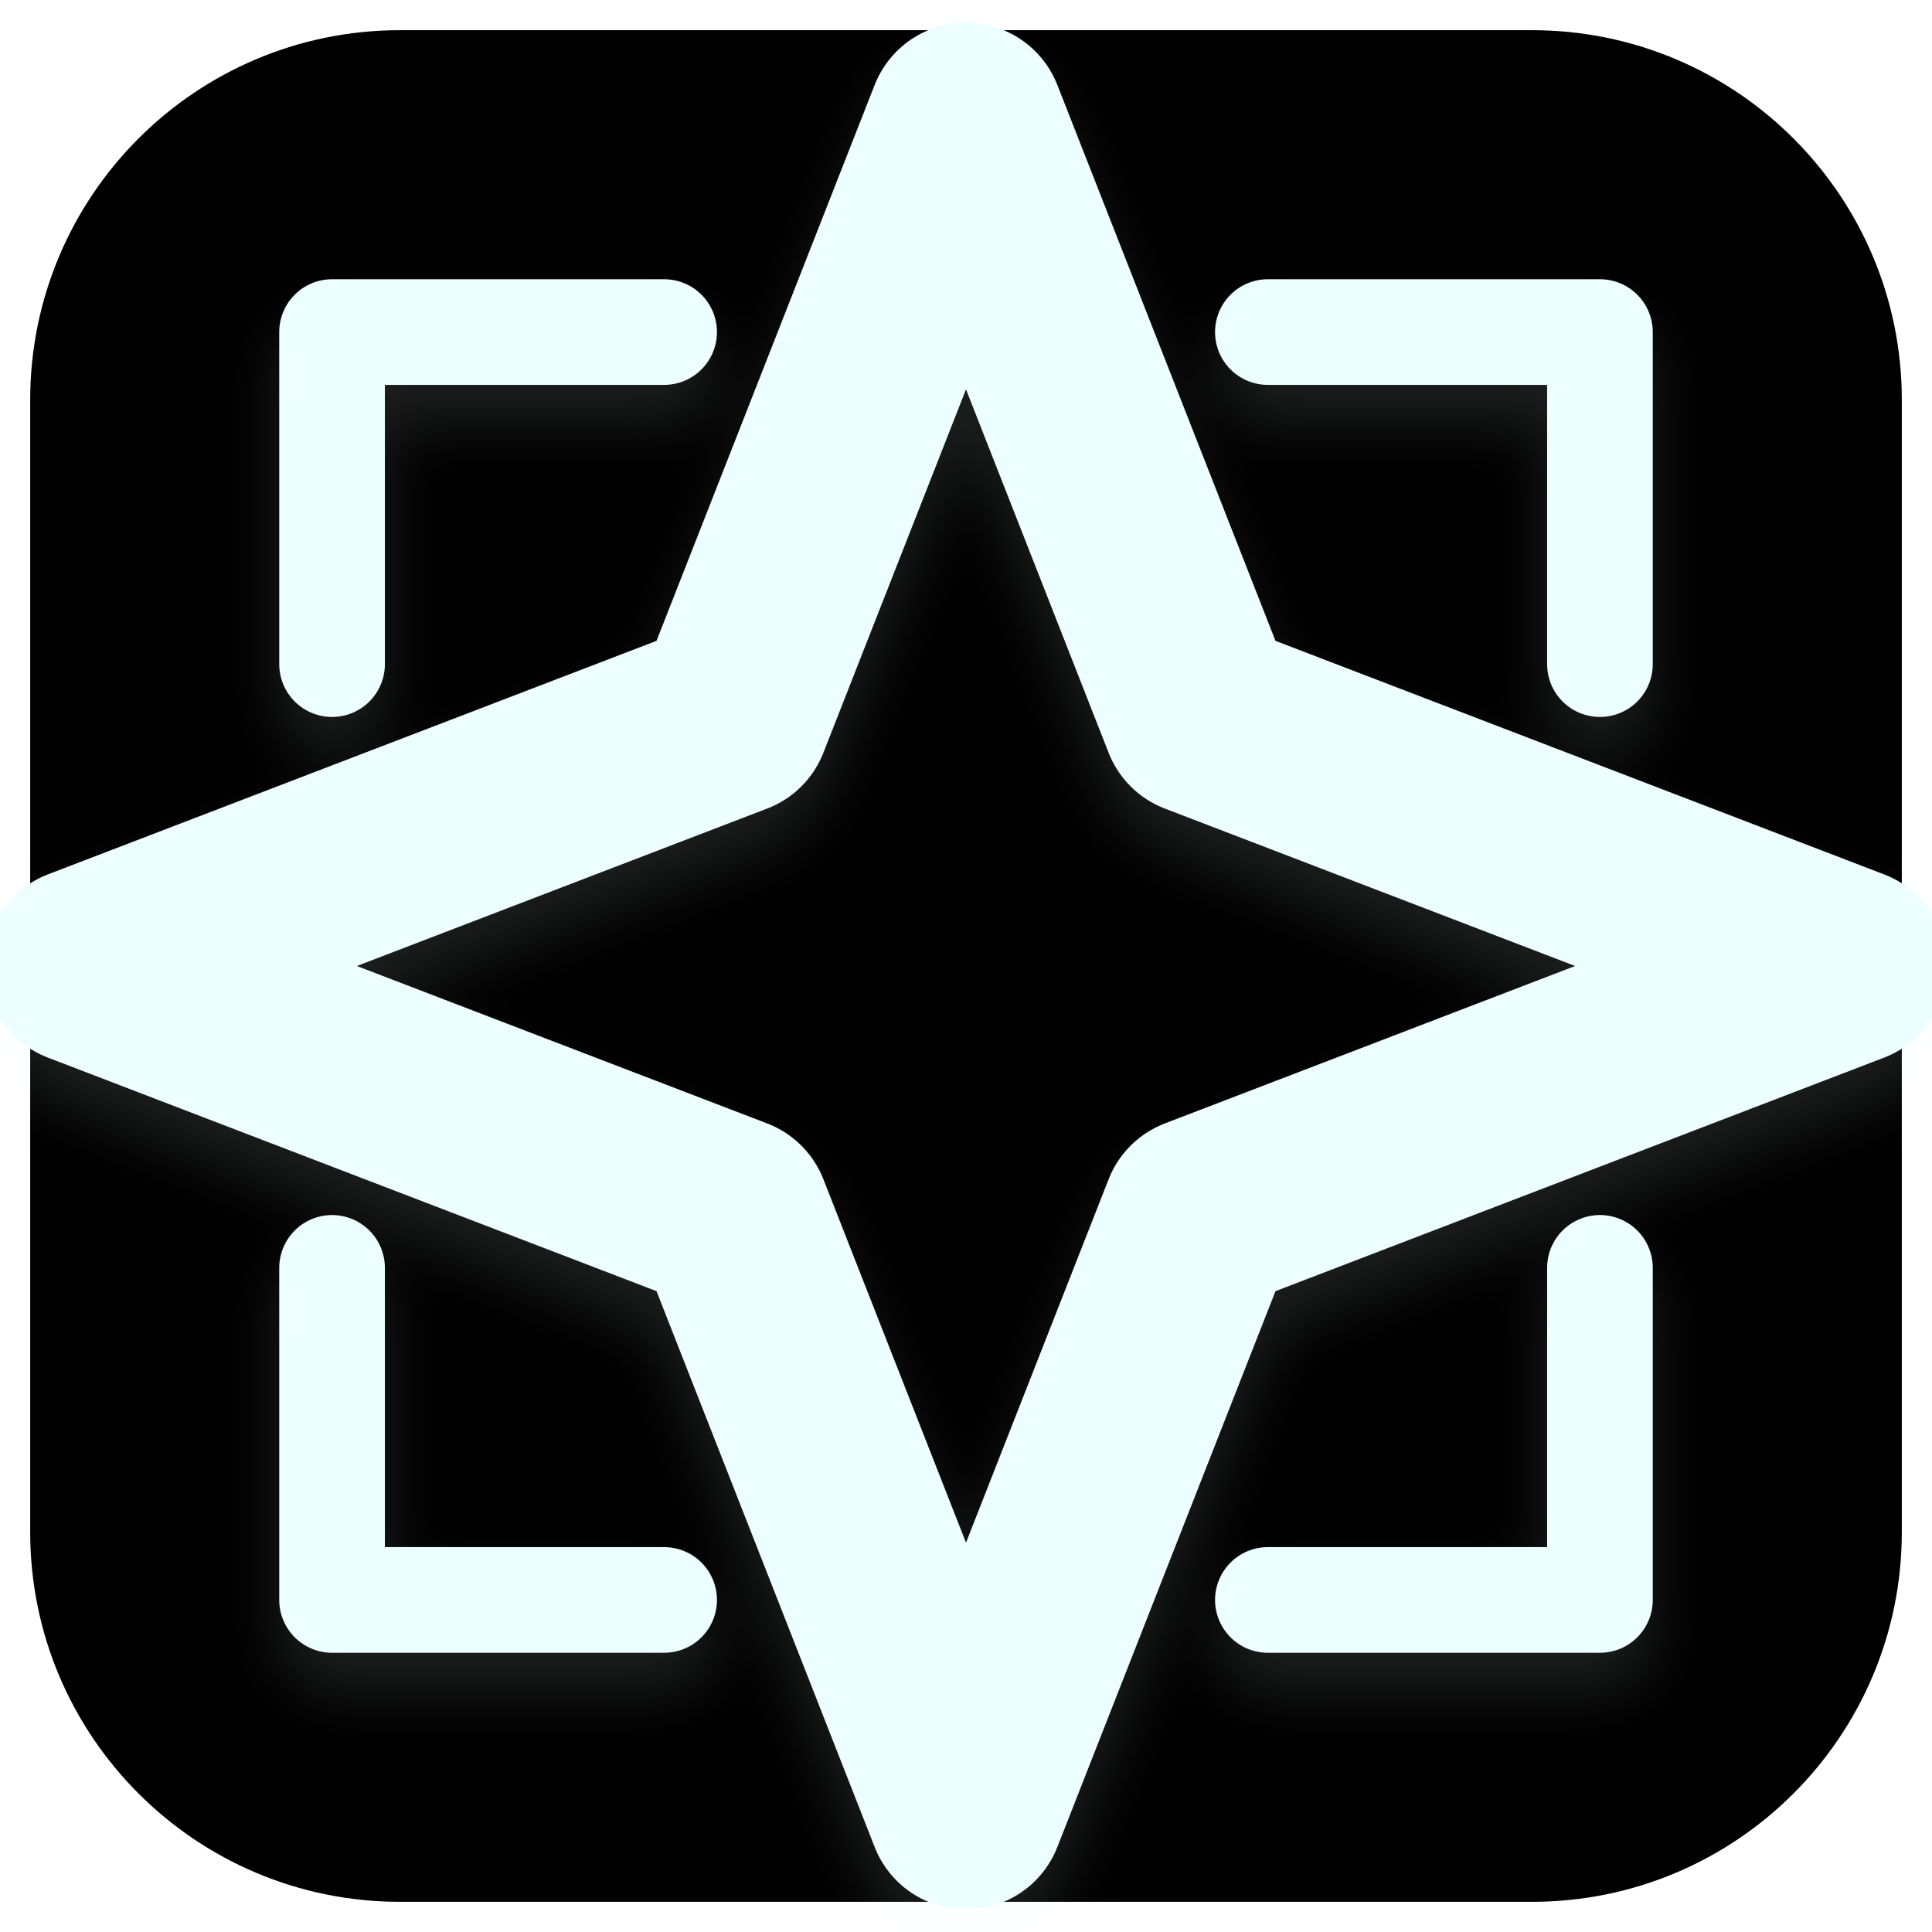
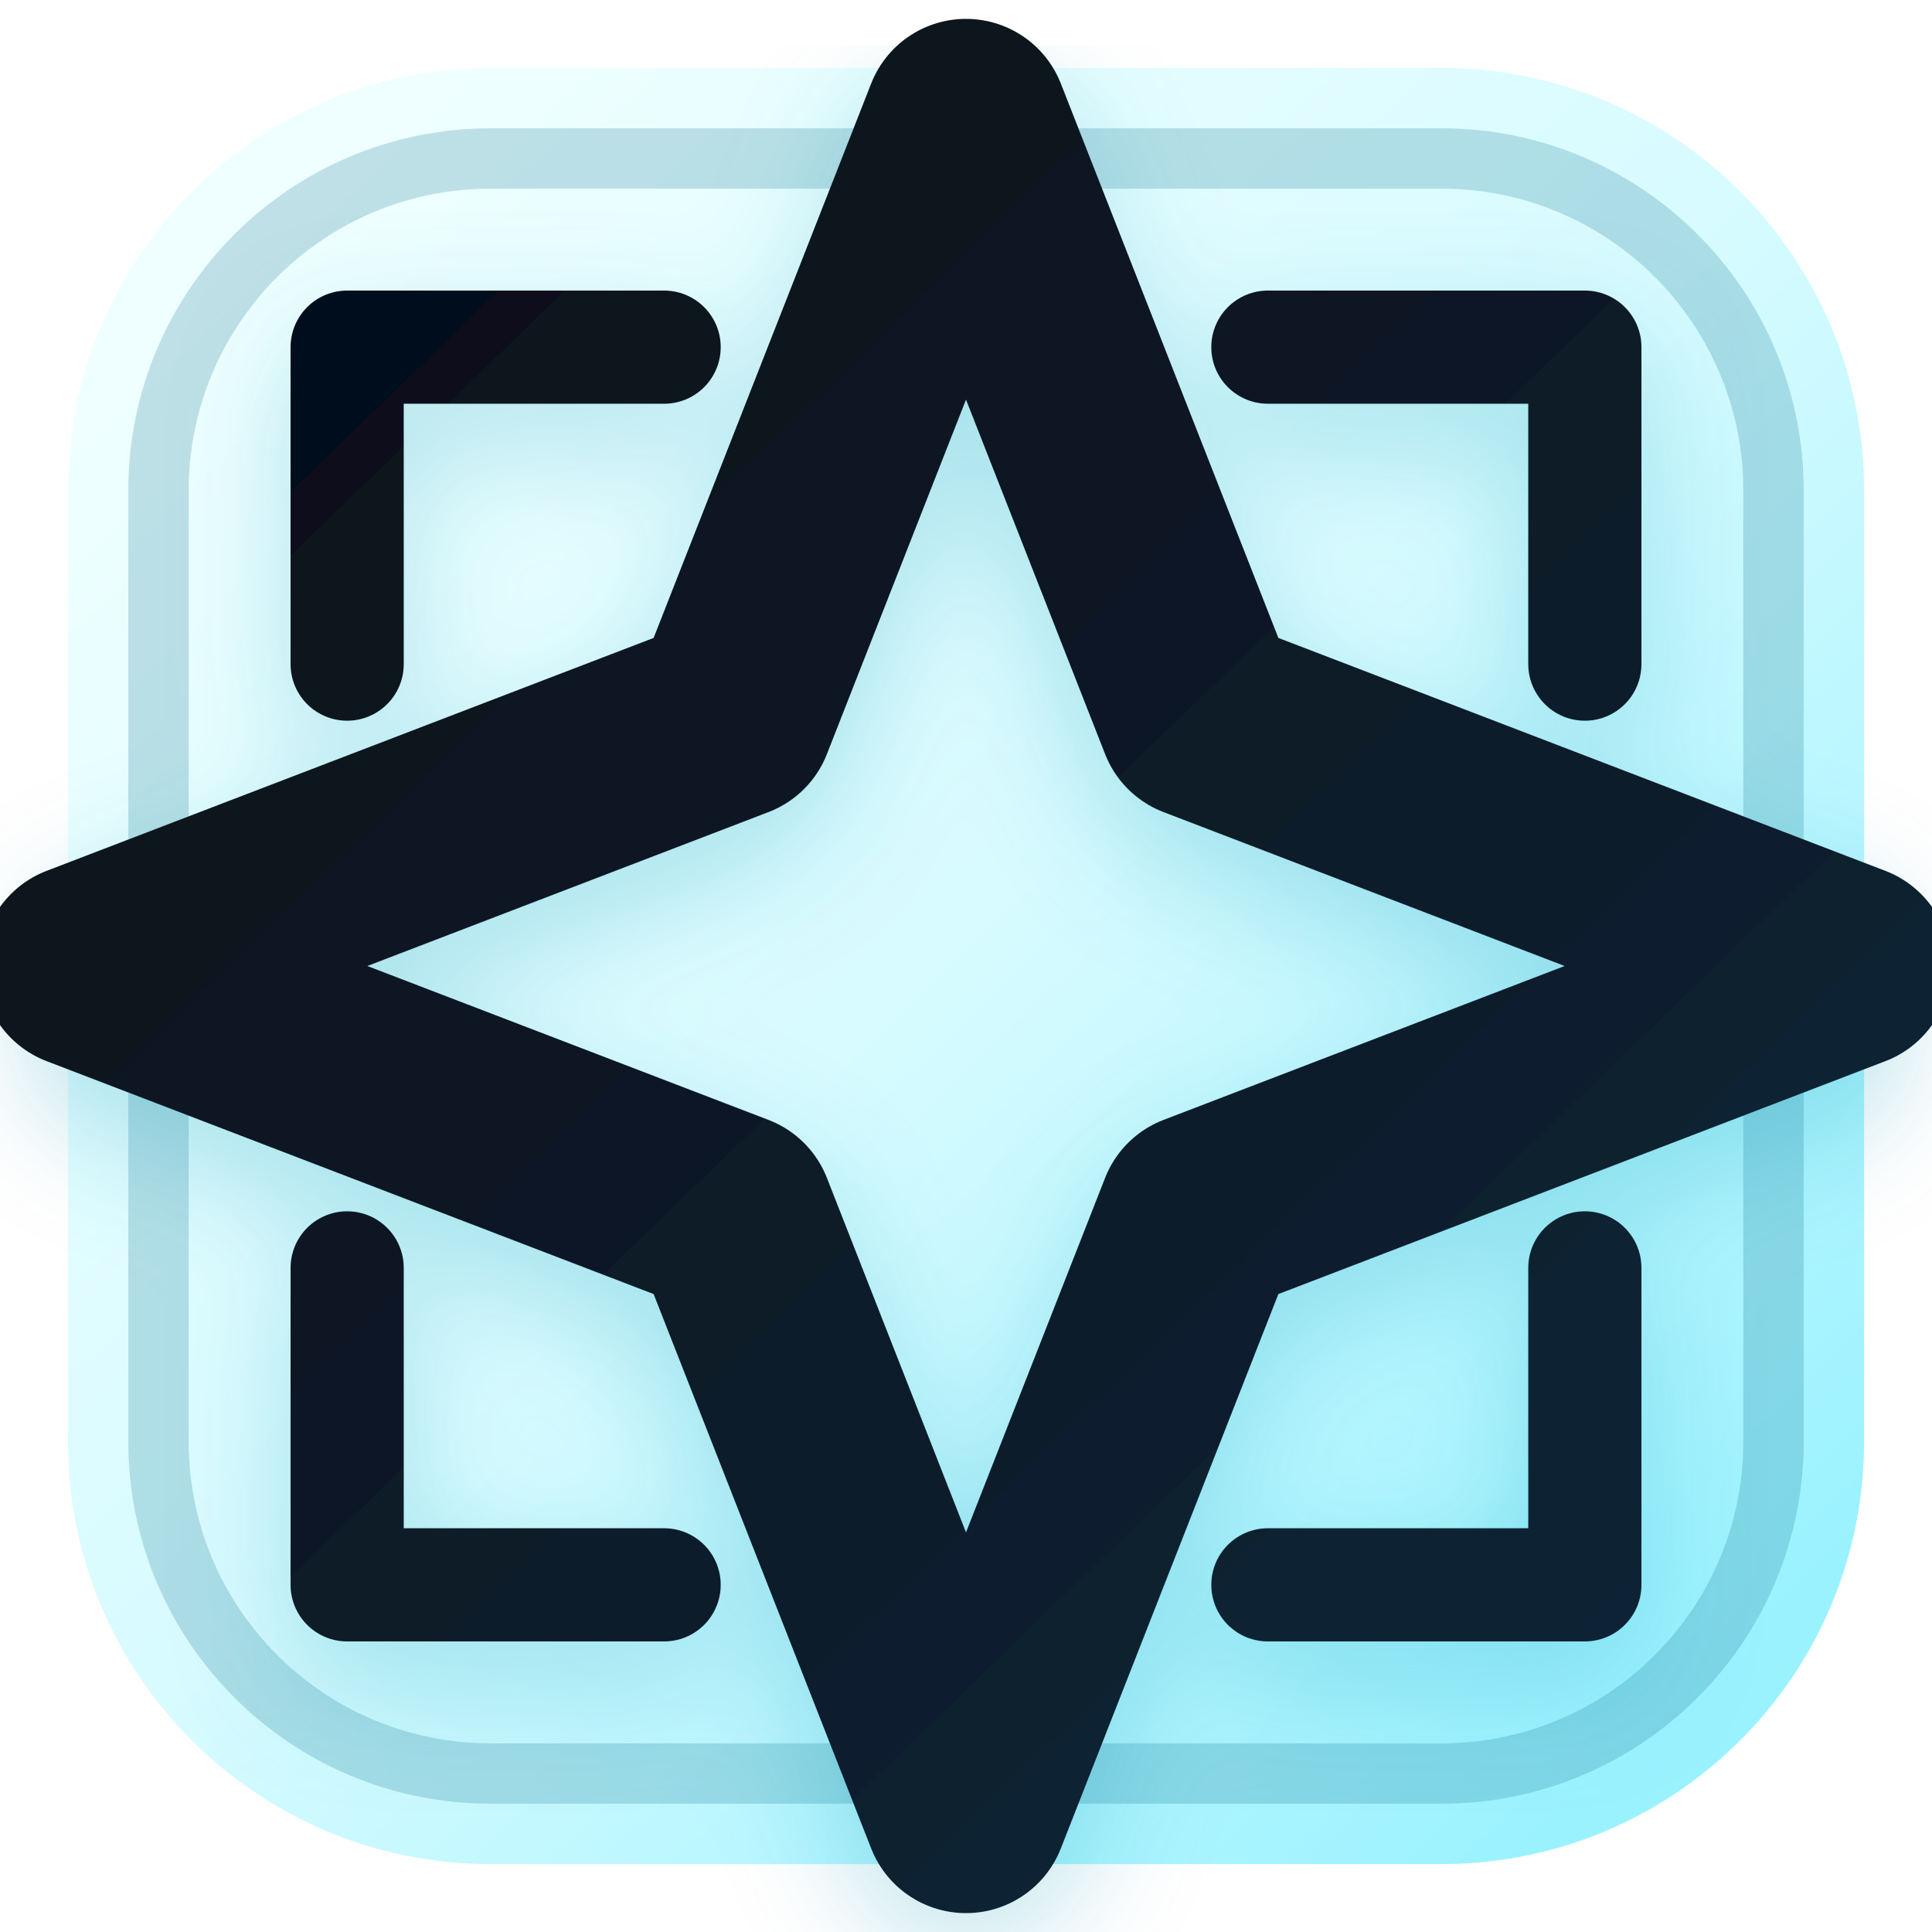
<svg xmlns="http://www.w3.org/2000/svg" viewBox="0 0 512 512" role="img" aria-label="NearLoy">
  <defs>
+     <linearGradient id="bg" x1="72" y1="64" x2="448" y2="456" gradientUnits="userSpaceOnUse">
+       <stop stop-color="#EFFFFF" />
+       <stop offset="0.48" stop-color="#D7FBFF" />
+       <stop offset="1" stop-color="#9AF2FF" />
+     </linearGradient>
+     <linearGradient id="stroke" x1="92" y1="82" x2="430" y2="432" gradientUnits="userSpaceOnUse">
+       <stop stop-color="#06101A" />
+       <stop offset="1" stop-color="#102434" />
+     </linearGradient>
    <filter id="mark-shadow" x="-8%" y="-8%" width="116%" height="116%">
-       <feDropShadow dx="8" dy="8" stdDeviation="1.5" flood-color="#6f8080" flood-opacity="0.5" />
-       <feDropShadow dx="0" dy="10" stdDeviation="8" flood-color="#ecfeff" flood-opacity="0.12" />
+       <feDropShadow dx="0" dy="12" stdDeviation="16" flood-color="#0891b2" flood-opacity="0.24" />
    </filter>
  </defs>
-   <rect x="8" y="8" width="496" height="496" rx="98" fill="#000000" />
-   <g fill="none" stroke="#ecfeff" stroke-linecap="round" stroke-linejoin="round" filter="url(#mark-shadow)">
-     <path d="M88 176V88H176" stroke-width="28" />
-     <path d="M336 88H424V176" stroke-width="28" />
-     <path d="M424 336V424H336" stroke-width="28" />
-     <path d="M176 424H88V336" stroke-width="28" />
-     <path d="M256 32          L318 190          L490 256          L318 322          L256 480          L194 322          L22 256          L194 190Z" stroke-width="52" />
+   <rect x="18" y="18" width="476" height="476" rx="112" fill="url(#bg)" />
+   <rect x="42" y="42" width="428" height="428" rx="88" fill="none" stroke="#0E7490" stroke-opacity="0.22" stroke-width="16" />
+   <g fill="none" stroke="url(#stroke)" stroke-linecap="round" stroke-linejoin="round" filter="url(#mark-shadow)">
+     <path d="M92 176V92H176" stroke-width="30" />
+     <path d="M336 92H420V176" stroke-width="30" />
+     <path d="M420 336V420H336" stroke-width="30" />
+     <path d="M176 420H92V336" stroke-width="30" />
+     <path d="M256 32          L318 190          L490 256          L318 322          L256 480          L194 322          L22 256          L194 190Z" stroke-width="54" />
  </g>
</svg>
